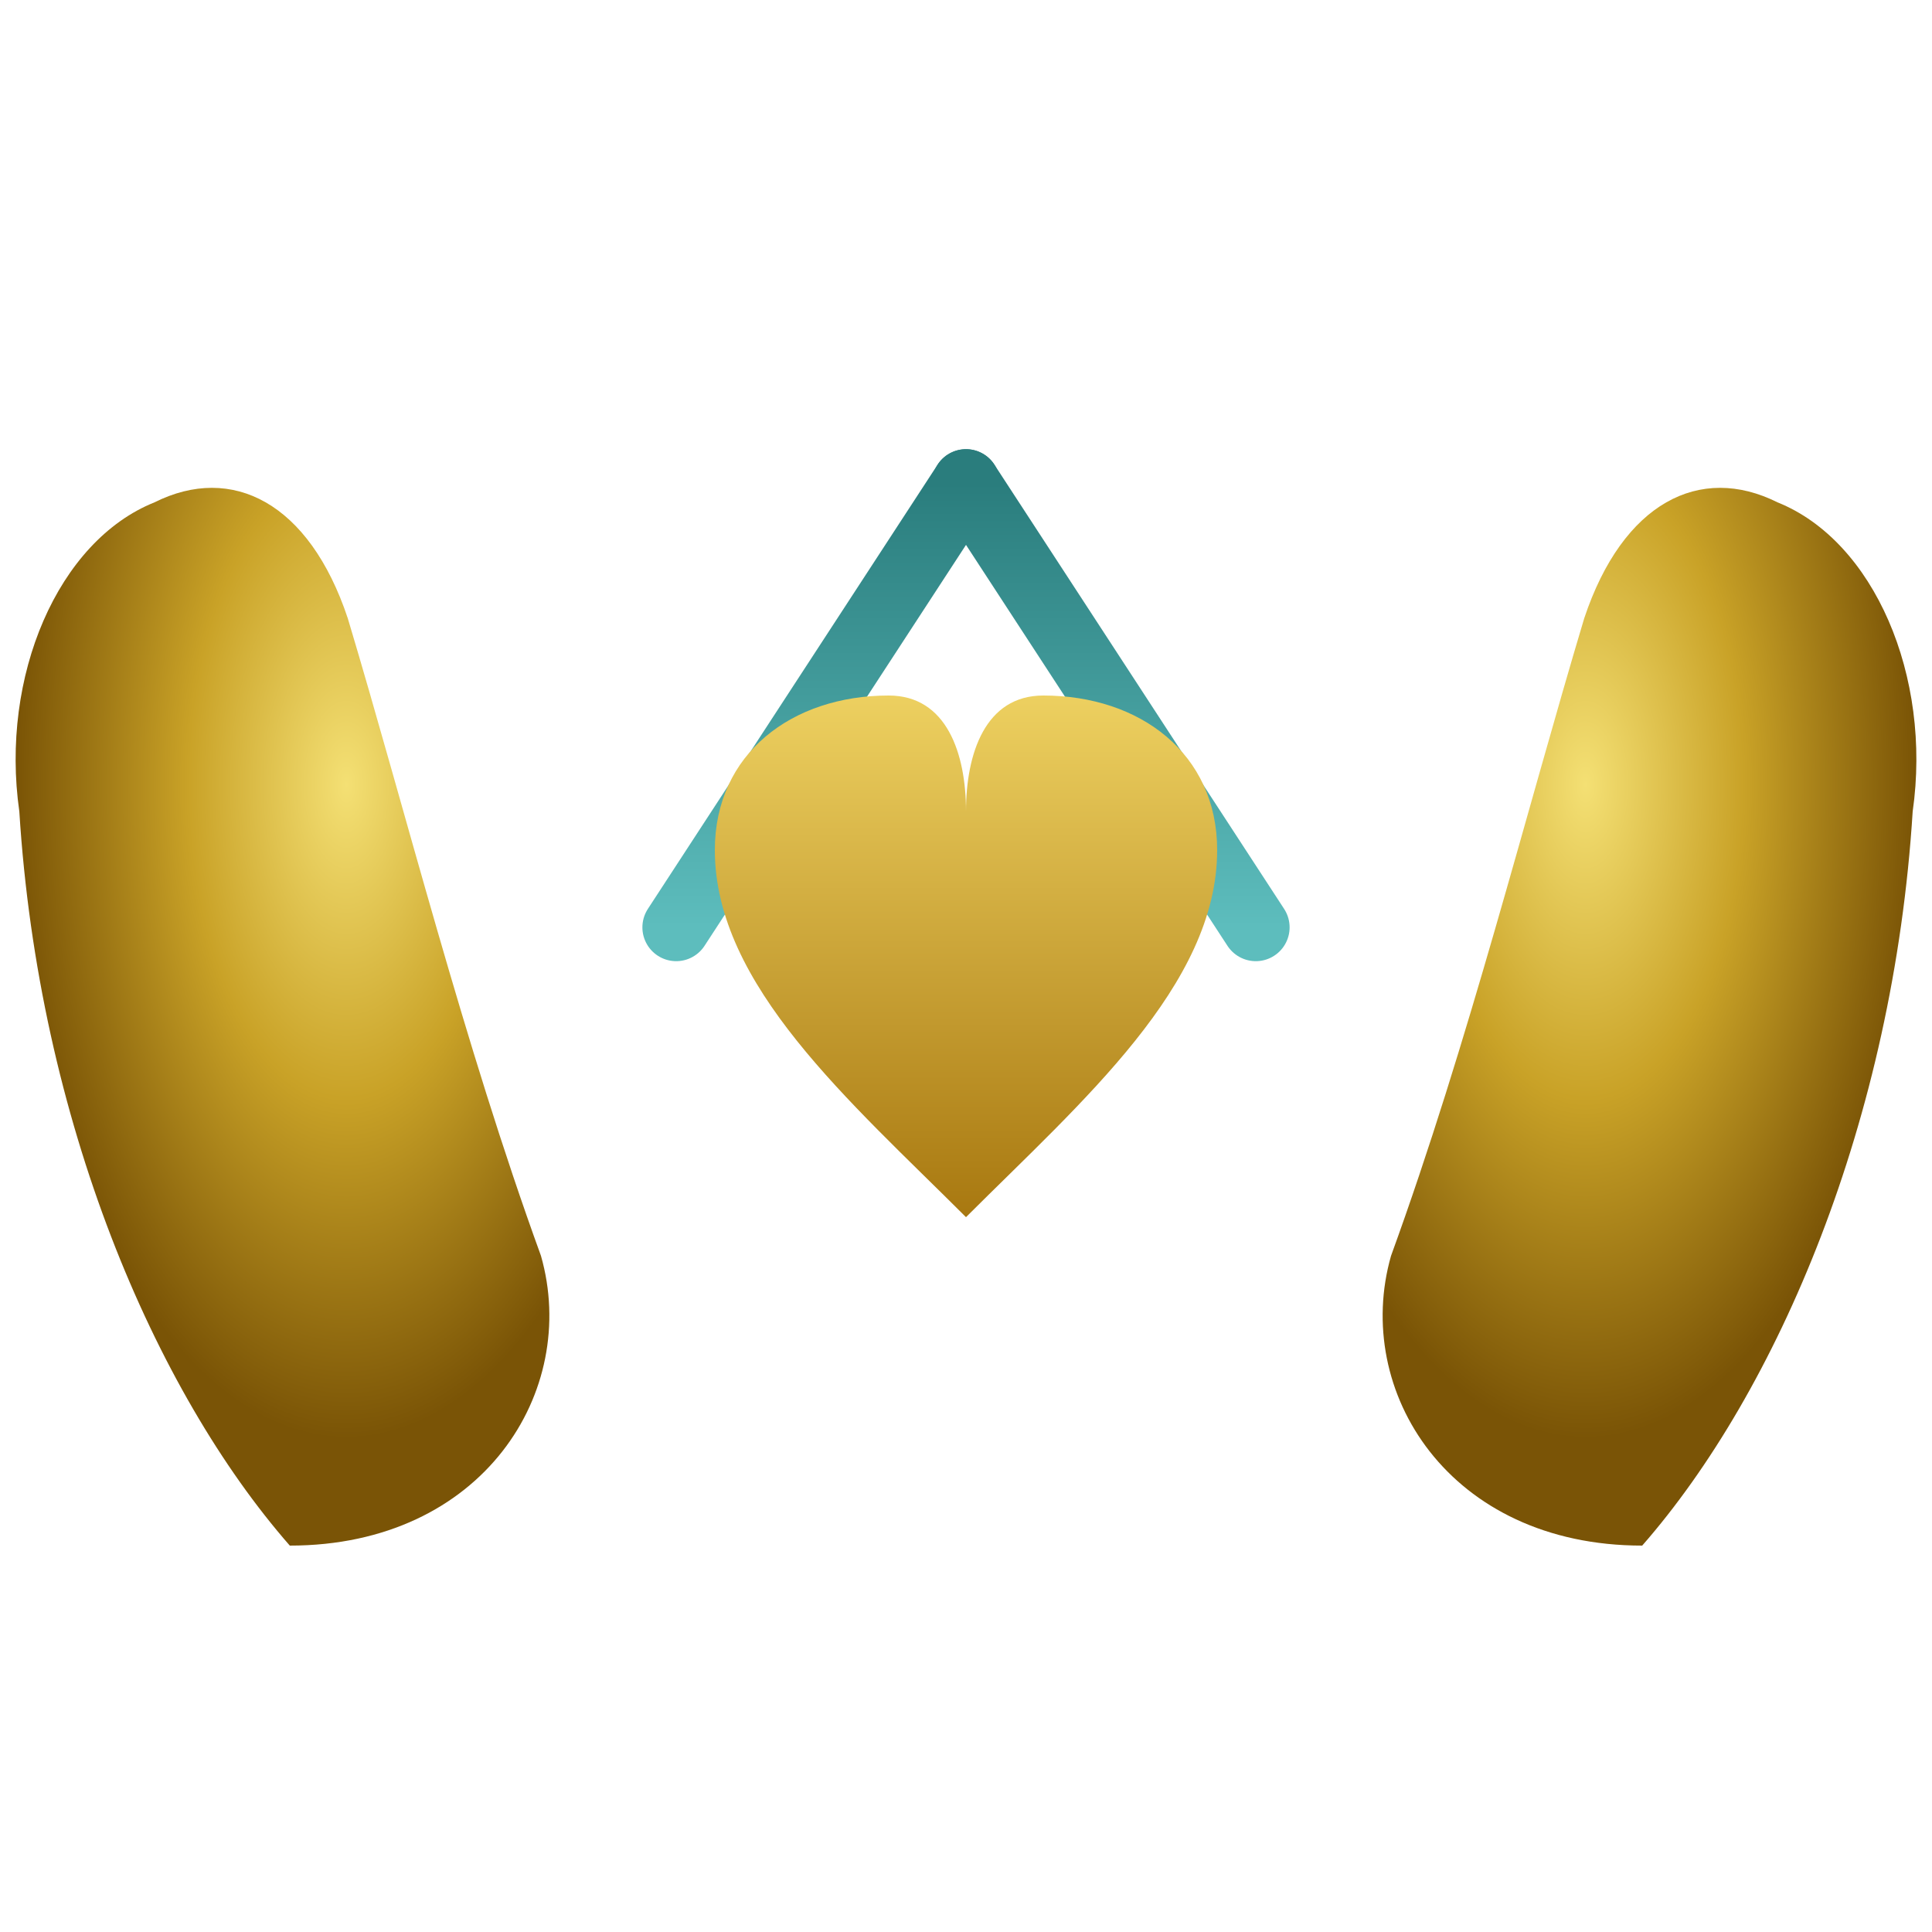
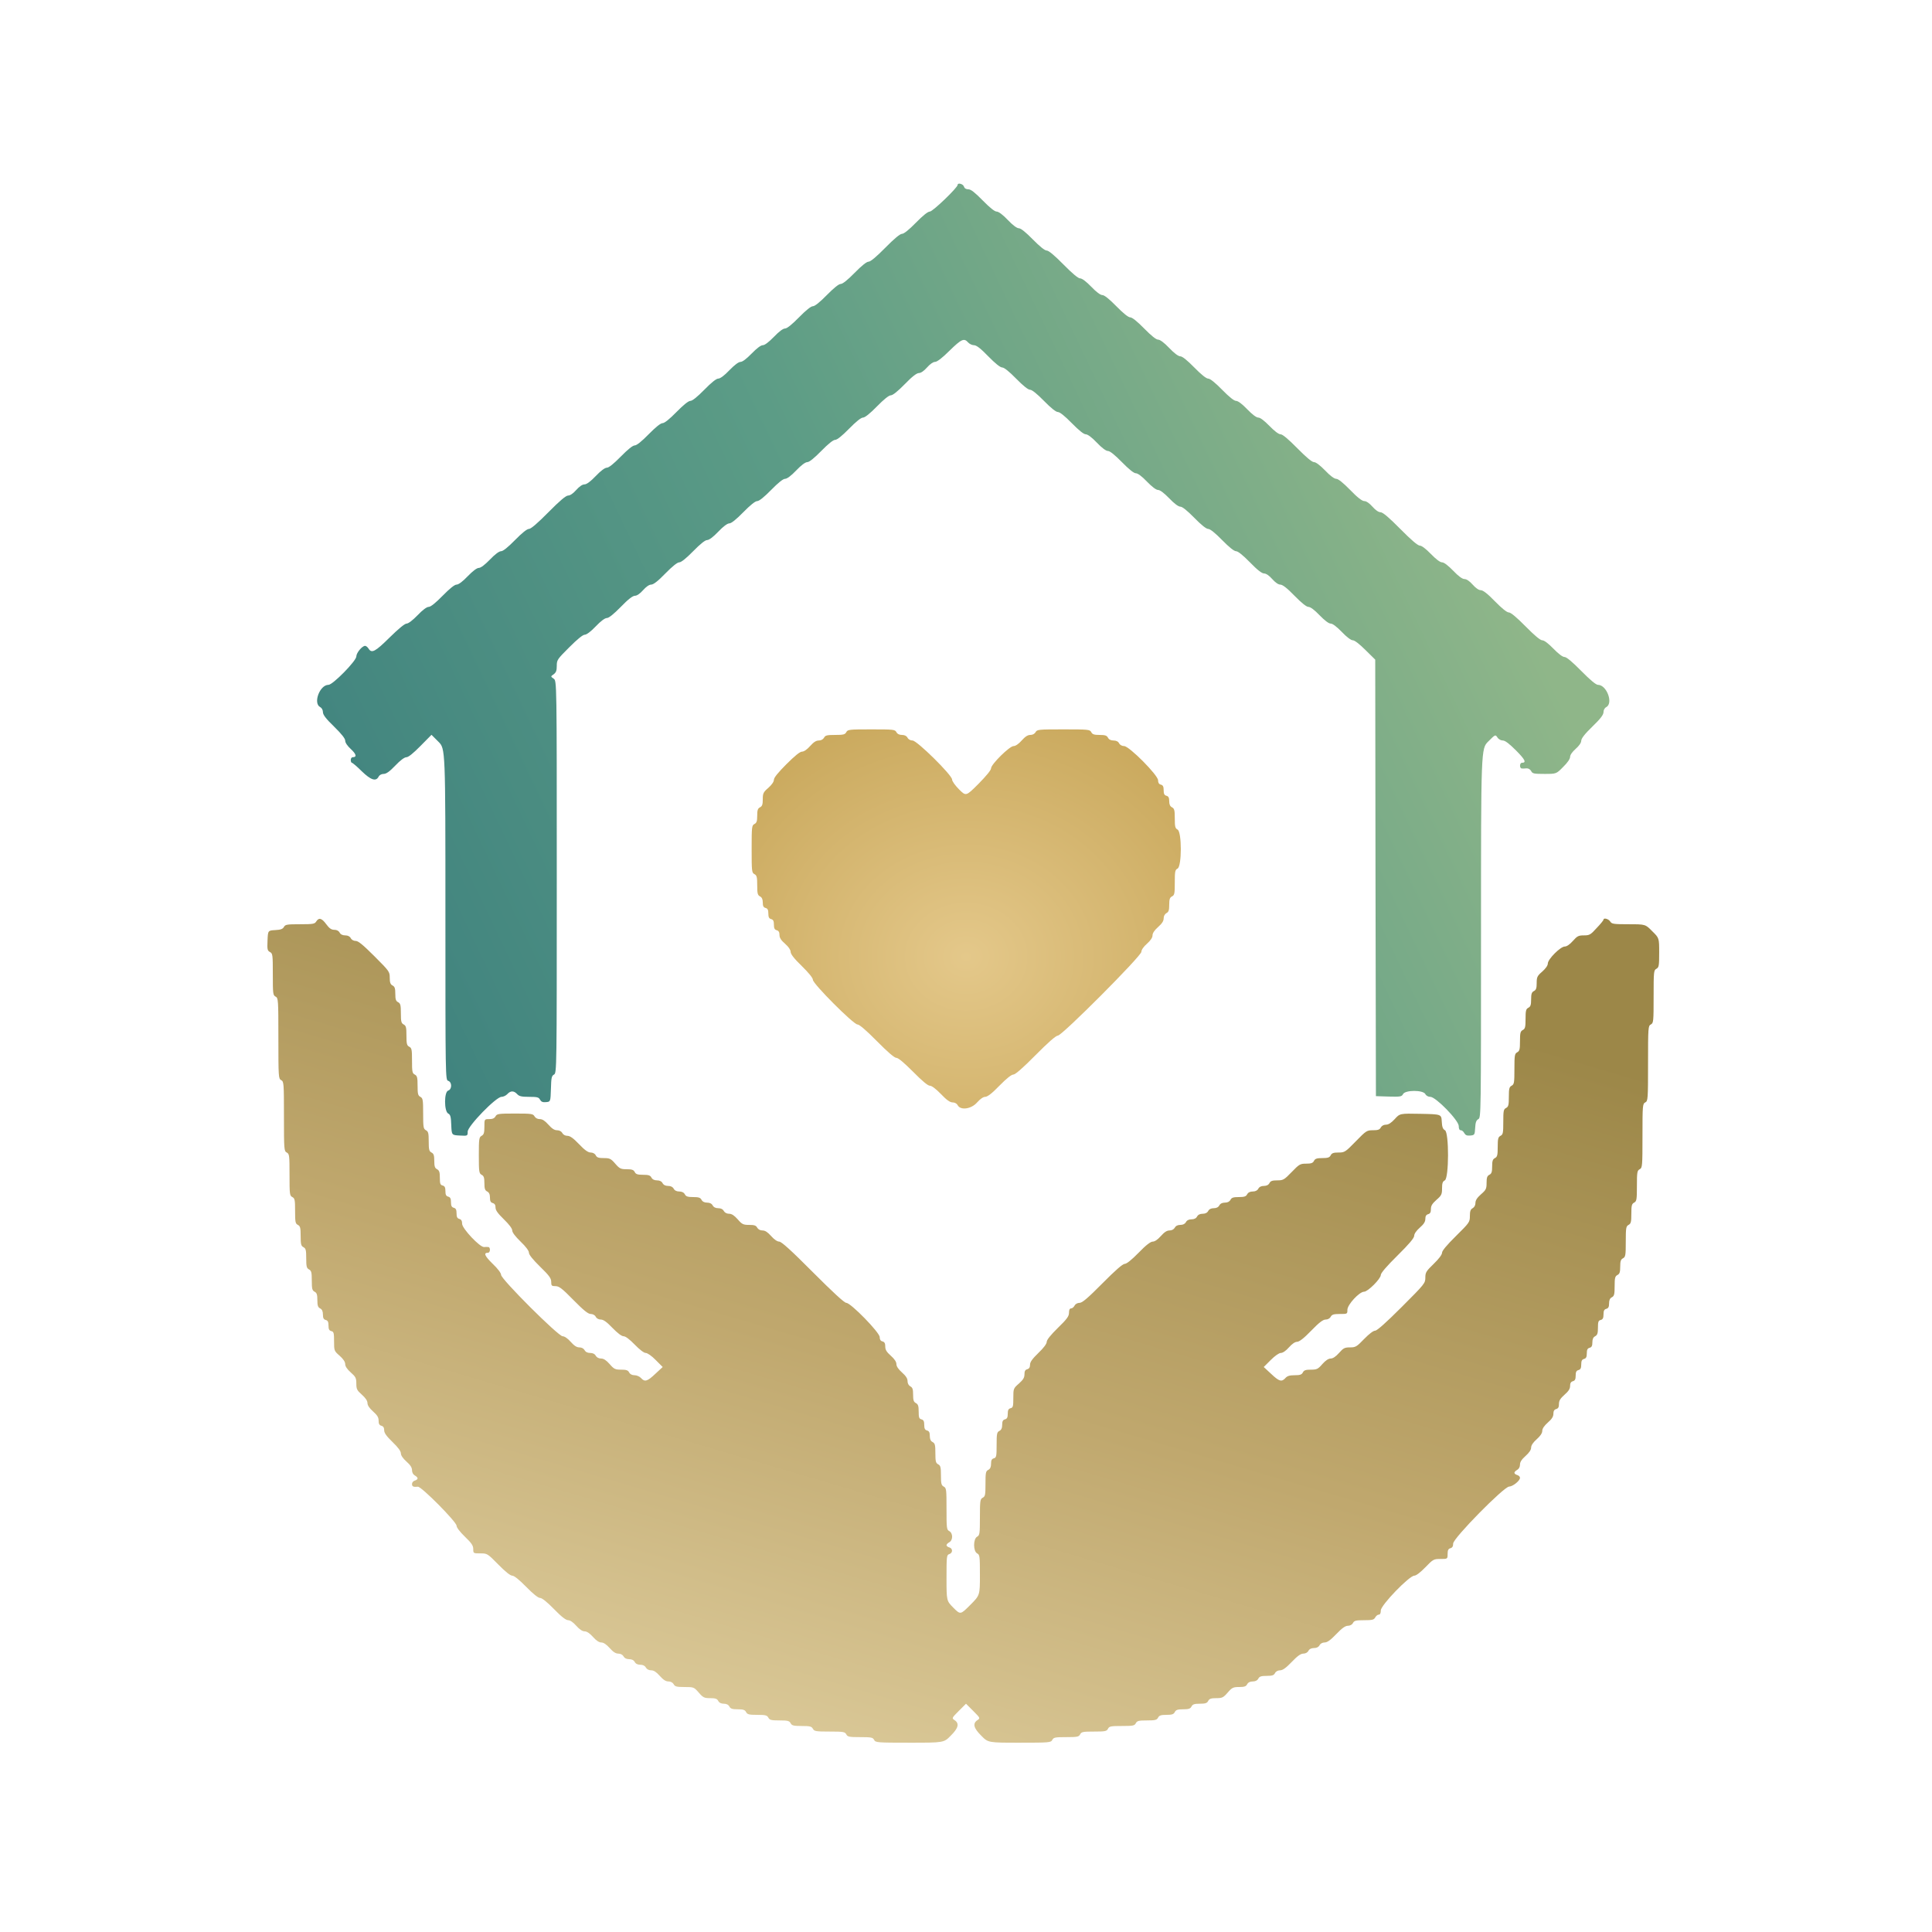
- <svg xmlns="http://www.w3.org/2000/svg" viewBox="0 0 100 100" role="img" aria-label="Regina's Loving Arms">
+ <svg xmlns="http://www.w3.org/2000/svg" width="347" height="347" viewBox="0 0 1388 1388" preserveAspectRatio="xMidYMid meet">
  <defs>
-     <linearGradient id="tealG" x1="0%" y1="0%" x2="0%" y2="100%">
-       <stop offset="0%" stop-color="#2A7D7D" />
-       <stop offset="100%" stop-color="#5DBDBD" />
+     <linearGradient id="houseGrad" x1="0" y1="0" x2="1" y2="0.35">
+       <stop offset="0" stop-color="#3A7E7D" />
+       <stop offset="0.55" stop-color="#5C9C86" />
+       <stop offset="1" stop-color="#8FB689" />
    </linearGradient>
-     <radialGradient id="gldL" cx="62%" cy="28%" r="62%" gradientUnits="objectBoundingBox">
-       <stop offset="0%" stop-color="#F4E074" />
-       <stop offset="48%" stop-color="#C9A227" />
-       <stop offset="100%" stop-color="#7A5406" />
+     <linearGradient id="handGrad" x1="0.1" y1="0" x2="0.6" y2="1">
+       <stop offset="0" stop-color="#E2D2A4" />
+       <stop offset="0.5" stop-color="#C0A86E" />
+       <stop offset="1" stop-color="#9C8748" />
+     </linearGradient>
+     <radialGradient id="heartGrad" cx="0.5" cy="0.4" r="0.7">
+       <stop offset="0" stop-color="#E4C88A" />
+       <stop offset="1" stop-color="#C9A85C" />
    </radialGradient>
-     <radialGradient id="gldR" cx="38%" cy="28%" r="62%" gradientUnits="objectBoundingBox">
-       <stop offset="0%" stop-color="#F4E074" />
-       <stop offset="48%" stop-color="#C9A227" />
-       <stop offset="100%" stop-color="#7A5406" />
-     </radialGradient>
-     <linearGradient id="gldH" x1="50%" y1="0%" x2="50%" y2="100%">
-       <stop offset="0%" stop-color="#EDD060" />
-       <stop offset="100%" stop-color="#A87810" />
-     </linearGradient>
  </defs>
-   <path d="M 15,80            C 8,72  2,58  1,42            C 0,35  3,28  8,26            C 12,24  16,26  18,32            C 21,42  24,54  28,65            C 30,72  25,80  15,80            Z" fill="url(#gldL)" />
-   <path d="M 85,80            C 92,72  98,58  99,42            C 100,35  97,28  92,26            C 88,24  84,26  82,32            C 79,42  76,54  72,65            C 70,72  75,80  85,80            Z" fill="url(#gldR)" />
-   <line x1="35" y1="48" x2="50" y2="25" stroke="url(#tealG)" stroke-width="3.5" stroke-linecap="round" />
-   <line x1="65" y1="48" x2="50" y2="25" stroke="url(#tealG)" stroke-width="3.5" stroke-linecap="round" />
-   <line x1="36" y1="49" x2="36" y2="68" stroke="url(#tealG)" stroke-width="2.8" stroke-linecap="round" />
-   <line x1="64" y1="49" x2="64" y2="68" stroke="url(#tealG)" stroke-width="2.8" stroke-linecap="round" />
-   <line x1="36" y1="68" x2="64" y2="68" stroke="url(#tealG)" stroke-width="2.8" stroke-linecap="round" />
-   <path d="M 50,63            C 44,57  37,51  37,44            C 37,39  41,36  46,36            C 49,36  50,39  50,42            C 50,39  51,36  54,36            C 59,36  63,39  63,44            C 63,51  56,57  50,63            Z" fill="url(#gldH)" />
+   <g transform="translate(0,1388) scale(0.1,-0.1)" fill-rule="evenodd">
+     <path d="M6880 12552 c0 -20 -179 -192 -200 -192 -14 0 -49 -28 -100 -80 -50 -51 -86 -80 -100 -80 -14 0 -56 -35 -120 -100 -64 -65 -106 -100 -120 -100 -14 0 -50 -29 -100 -80 -50 -51 -86 -80 -100 -80 -14 0 -50 -29 -100 -80 -50 -51 -86 -80 -100 -80 -14 0 -50 -29 -100 -80 -51 -52 -86 -80 -100 -80 -14 0 -44 -22 -80 -60 -37 -38 -66 -60 -80 -60 -14 0 -43 -22 -80 -60 -37 -38 -66 -60 -80 -60 -14 0 -43 -22 -80 -60 -36 -38 -66 -60 -80 -60 -14 0 -49 -28 -100 -80 -50 -51 -86 -80 -100 -80 -14 0 -50 -29 -100 -80 -50 -51 -86 -80 -100 -80 -14 0 -50 -29 -100 -80 -50 -51 -86 -80 -100 -80 -14 0 -50 -29 -100 -80 -51 -52 -86 -80 -100 -80 -14 0 -44 -22 -80 -60 -38 -40 -66 -60 -81 -60 -15 0 -37 -15 -59 -40 -22 -25 -44 -40 -58 -40 -16 0 -59 -36 -142 -120 -78 -79 -126 -120 -140 -120 -14 0 -50 -29 -100 -80 -51 -52 -86 -80 -100 -80 -14 0 -44 -22 -80 -60 -37 -38 -66 -60 -80 -60 -14 0 -43 -22 -80 -60 -36 -38 -66 -60 -80 -60 -14 0 -49 -28 -100 -80 -51 -52 -86 -80 -100 -80 -14 0 -44 -22 -80 -60 -35 -36 -66 -60 -79 -60 -13 0 -58 -37 -122 -100 -103 -102 -129 -116 -151 -80 -7 11 -18 20 -25 20 -21 0 -63 -50 -63 -76 0 -32 -169 -204 -200 -204 -63 0 -112 -132 -60 -160 12 -6 20 -21 20 -36 0 -19 21 -47 80 -104 54 -53 80 -86 80 -101 0 -15 16 -38 41 -61 39 -36 44 -58 13 -58 -8 0 -14 -9 -14 -20 0 -11 4 -20 8 -20 5 0 37 -27 70 -60 67 -65 103 -76 122 -40 6 12 21 20 36 20 19 0 43 17 84 60 36 38 66 60 80 60 14 0 49 28 101 81 l79 80 50 -50 c50 -50 50 -50 50 -1240 0 -1181 0 -1190 20 -1196 28 -9 28 -61 0 -70 -30 -9 -30 -149 0 -165 16 -8 20 -23 22 -83 3 -72 3 -72 61 -75 57 -3 57 -3 57 28 0 40 204 250 243 250 13 0 32 9 42 20 23 25 47 25 70 0 15 -16 31 -20 86 -20 59 0 70 -3 79 -21 9 -15 19 -19 43 -17 32 3 32 3 35 95 2 80 5 94 22 103 20 11 20 30 20 1419 0 1409 0 1409 -22 1425 -23 16 -23 16 0 32 17 13 22 26 22 60 0 43 4 48 90 134 57 57 97 90 111 90 13 0 44 23 79 60 36 38 66 60 80 60 14 0 49 28 100 80 53 55 86 80 102 80 14 0 36 15 58 40 22 25 44 40 58 40 16 0 49 25 102 80 50 51 86 80 100 80 14 0 50 29 100 80 51 52 86 80 100 80 14 0 44 22 80 60 36 38 66 60 80 60 14 0 49 28 100 80 50 51 86 80 100 80 14 0 50 29 100 80 51 52 86 80 100 80 14 0 44 22 80 60 36 38 66 60 80 60 14 0 49 28 100 80 50 51 86 80 100 80 14 0 50 29 100 80 50 51 86 80 100 80 14 0 50 29 100 80 50 51 86 80 100 80 14 0 50 29 100 80 53 55 86 80 102 80 14 0 36 15 58 40 21 24 44 40 57 40 15 0 52 28 104 80 86 84 105 93 134 60 10 -11 29 -20 42 -20 18 0 48 -23 103 -80 50 -51 86 -80 100 -80 14 0 50 -29 100 -80 50 -51 86 -80 100 -80 14 0 50 -29 100 -80 50 -51 86 -80 100 -80 14 0 50 -29 100 -80 51 -52 86 -80 100 -80 14 0 44 -22 80 -60 36 -38 66 -60 80 -60 14 0 49 -28 100 -80 51 -52 86 -80 100 -80 14 0 44 -22 80 -60 37 -38 66 -60 80 -60 14 0 43 -22 80 -60 36 -38 66 -60 80 -60 14 0 49 -28 100 -80 50 -51 86 -80 100 -80 14 0 50 -29 100 -80 50 -51 86 -80 100 -80 14 0 50 -29 100 -80 53 -55 86 -80 102 -80 14 0 36 -15 58 -40 22 -25 44 -40 58 -40 16 0 49 -25 102 -80 51 -52 86 -80 100 -80 14 0 44 -22 80 -60 37 -38 66 -60 80 -60 14 0 43 -22 80 -60 35 -37 66 -60 79 -60 13 0 48 -27 91 -70 l70 -69 2 -1568 3 -1568 92 -3 c84 -2 93 -1 103 18 16 30 144 30 160 0 6 -12 21 -20 36 -20 39 0 204 -169 204 -210 0 -20 5 -30 15 -30 8 0 19 -9 25 -21 9 -15 19 -19 43 -17 31 3 32 5 35 55 2 40 8 55 23 63 19 11 19 33 19 1336 0 1325 0 1325 52 1377 51 51 51 51 66 29 8 -13 25 -22 39 -22 16 0 45 -22 94 -71 66 -66 77 -89 43 -89 -17 0 -19 -40 -1 -41 6 -1 22 0 34 1 13 1 26 -7 33 -19 9 -19 20 -21 96 -21 85 0 85 0 134 50 31 30 50 58 50 72 0 14 15 36 40 58 25 22 40 44 40 58 0 16 25 49 80 102 59 57 80 85 80 104 0 15 8 30 20 36 52 28 3 160 -60 160 -14 0 -56 35 -120 100 -65 66 -106 100 -120 100 -14 0 -44 23 -80 60 -36 37 -66 60 -80 60 -14 0 -55 34 -120 100 -64 65 -106 100 -120 100 -14 0 -50 29 -100 80 -53 55 -86 80 -102 80 -14 0 -36 15 -58 40 -22 25 -44 40 -59 40 -15 0 -43 20 -81 60 -37 38 -66 60 -80 60 -14 0 -43 22 -80 60 -36 37 -66 60 -79 60 -15 0 -62 40 -141 120 -83 84 -126 120 -142 120 -14 0 -36 15 -58 40 -22 25 -44 40 -58 40 -16 0 -49 25 -102 80 -51 52 -86 80 -100 80 -14 0 -44 22 -80 60 -36 37 -66 60 -80 60 -14 0 -55 34 -120 100 -65 66 -106 100 -120 100 -14 0 -44 23 -80 60 -37 38 -66 60 -80 60 -14 0 -43 22 -80 60 -36 38 -66 60 -80 60 -14 0 -49 28 -100 80 -50 51 -86 80 -100 80 -14 0 -50 29 -100 80 -51 52 -86 80 -100 80 -14 0 -44 22 -80 60 -36 38 -66 60 -80 60 -14 0 -49 28 -100 80 -50 51 -86 80 -100 80 -14 0 -50 29 -100 80 -51 52 -86 80 -100 80 -14 0 -44 22 -80 60 -36 37 -66 60 -80 60 -14 0 -55 34 -120 100 -64 65 -106 100 -120 100 -14 0 -50 29 -100 80 -51 52 -86 80 -100 80 -14 0 -44 22 -80 60 -36 38 -66 60 -80 60 -14 0 -49 28 -100 80 -57 58 -85 80 -103 80 -17 0 -28 7 -32 20 -6 19 -45 29 -45 12z" fill="url(#houseGrad)" />
+   </g>
+   <g transform="translate(0,1388) scale(0.1,-0.1)" fill-rule="evenodd">
+     <path d="M2272 7260 c-11 -18 -23 -20 -117 -20 -93 0 -105 -2 -115 -19 -8 -15 -23 -21 -63 -23 -52 -3 -52 -3 -55 -75 -3 -64 -1 -73 18 -83 19 -10 20 -20 20 -160 0 -139 1 -150 20 -160 19 -10 20 -21 20 -300 0 -279 1 -290 20 -300 19 -10 20 -21 20 -260 0 -239 1 -250 20 -260 19 -10 20 -21 20 -160 0 -139 1 -150 20 -160 18 -9 20 -21 20 -100 0 -79 2 -91 20 -100 17 -9 20 -21 20 -80 0 -59 3 -71 20 -80 17 -9 20 -21 20 -80 0 -59 3 -71 20 -80 17 -9 20 -21 20 -80 0 -59 3 -71 20 -80 16 -8 20 -21 20 -60 0 -39 4 -52 20 -60 14 -7 20 -21 20 -44 0 -25 5 -35 20 -39 15 -4 20 -14 20 -40 0 -26 5 -36 20 -40 18 -4 20 -14 20 -74 0 -67 1 -69 40 -103 26 -23 40 -44 40 -60 0 -16 14 -37 40 -60 35 -31 40 -40 40 -80 0 -40 5 -49 40 -80 26 -23 40 -44 40 -60 0 -16 14 -37 40 -60 30 -27 40 -42 40 -66 0 -23 5 -33 20 -37 14 -4 20 -14 20 -32 0 -20 16 -42 60 -85 40 -38 60 -66 60 -81 0 -15 15 -37 40 -59 28 -25 40 -43 40 -62 0 -17 8 -31 20 -38 11 -6 20 -15 20 -21 0 -6 -9 -13 -20 -16 -11 -3 -20 -14 -20 -24 0 -19 9 -23 42 -20 25 3 278 -253 278 -280 0 -13 24 -44 60 -79 48 -46 60 -64 60 -89 0 -31 1 -31 51 -31 50 0 51 -1 129 -80 50 -51 86 -80 100 -80 14 0 50 -29 100 -80 50 -51 86 -80 100 -80 14 0 50 -29 100 -80 53 -55 86 -80 102 -80 14 0 36 -15 58 -40 23 -26 44 -40 60 -40 16 0 37 -14 60 -40 23 -26 44 -40 60 -40 16 0 37 -14 60 -40 25 -28 43 -40 62 -40 17 0 31 -8 38 -20 7 -13 21 -20 40 -20 19 0 33 -7 40 -20 7 -13 21 -20 40 -20 19 0 33 -7 40 -20 7 -12 21 -20 38 -20 19 0 37 -12 62 -40 25 -28 43 -40 62 -40 17 0 31 -8 38 -20 9 -17 21 -20 78 -20 66 0 68 -1 102 -40 31 -36 40 -40 82 -40 37 0 50 -4 58 -20 7 -13 21 -20 40 -20 19 0 33 -7 40 -20 8 -16 21 -20 60 -20 39 0 52 -4 60 -20 9 -17 21 -20 80 -20 59 0 71 -3 80 -20 9 -17 21 -20 80 -20 59 0 71 -3 80 -20 9 -17 21 -20 80 -20 59 0 71 -3 80 -20 10 -18 21 -20 120 -20 99 0 110 -2 120 -20 9 -18 21 -20 100 -20 79 0 91 -2 100 -20 10 -19 21 -20 256 -20 245 0 245 0 294 50 55 54 64 88 28 112 -21 14 -21 15 30 66 l52 52 52 -52 c51 -51 51 -52 30 -66 -36 -24 -27 -58 28 -112 49 -50 49 -50 274 -50 215 0 226 1 236 20 9 18 21 20 100 20 79 0 91 2 100 20 9 18 21 20 100 20 79 0 91 2 100 20 9 18 21 20 100 20 79 0 91 2 100 20 9 17 21 20 80 20 59 0 71 3 80 20 8 16 21 20 60 20 39 0 52 4 60 20 8 16 21 20 60 20 39 0 52 4 60 20 8 16 21 20 60 20 39 0 52 4 60 20 8 16 21 20 58 20 42 0 51 4 82 40 31 36 40 40 82 40 37 0 50 4 58 20 7 13 21 20 40 20 19 0 33 7 40 20 8 16 21 20 60 20 39 0 52 4 60 20 6 12 21 20 36 20 19 0 43 17 84 60 41 43 65 60 84 60 15 0 30 8 36 20 7 13 21 20 40 20 19 0 33 7 40 20 6 12 21 20 36 20 19 0 43 17 84 60 41 43 65 60 84 60 15 0 30 8 36 20 9 17 21 20 80 20 59 0 71 3 80 20 6 11 17 20 25 20 10 0 15 10 15 30 0 38 205 250 241 250 13 0 44 24 79 60 56 58 60 60 109 60 51 0 51 0 51 36 0 27 5 37 20 41 14 4 20 14 20 34 0 38 365 409 402 409 27 1 78 42 78 63 0 8 -9 17 -20 20 -11 3 -20 10 -20 16 0 6 9 15 20 21 12 7 20 21 20 38 0 19 12 37 40 62 26 23 40 44 40 60 0 16 14 37 40 60 26 23 40 44 40 60 0 16 14 37 40 60 29 25 40 43 40 63 0 20 6 30 20 34 15 4 20 14 20 37 0 24 10 39 40 66 29 25 40 43 40 63 0 20 6 30 20 34 15 4 20 14 20 40 0 26 5 36 20 40 15 4 20 14 20 40 0 26 5 36 20 40 15 4 20 14 20 40 0 26 5 36 20 40 15 4 20 14 20 39 0 23 6 37 20 44 16 9 20 21 20 61 0 42 3 52 20 56 15 4 20 14 20 40 0 26 5 36 20 40 15 4 20 14 20 39 0 23 6 37 20 44 17 9 20 21 20 80 0 59 3 71 20 80 16 8 20 21 20 60 0 39 4 52 20 60 18 10 20 21 20 120 0 99 2 110 20 120 17 9 20 21 20 80 0 59 3 71 20 80 18 10 20 21 20 120 0 99 2 110 20 120 19 10 20 21 20 240 0 219 1 230 20 240 19 10 20 21 20 280 0 259 1 270 20 280 19 10 20 21 20 200 0 179 1 190 20 200 18 10 20 21 20 116 0 105 0 105 -50 154 -49 50 -49 50 -169 50 -110 0 -122 2 -133 20 -12 19 -48 28 -48 13 0 -5 -22 -32 -49 -60 -44 -49 -52 -53 -92 -53 -39 0 -48 -5 -79 -40 -22 -25 -44 -40 -58 -40 -31 0 -122 -91 -122 -122 0 -14 -15 -36 -40 -58 -36 -31 -40 -40 -40 -82 0 -37 -4 -50 -20 -58 -16 -8 -20 -21 -20 -60 0 -39 -4 -52 -20 -60 -17 -9 -20 -21 -20 -80 0 -59 -3 -71 -20 -80 -17 -9 -20 -21 -20 -80 0 -59 -3 -71 -20 -80 -18 -10 -20 -21 -20 -120 0 -99 -2 -110 -20 -120 -17 -9 -20 -21 -20 -80 0 -59 -3 -71 -20 -80 -18 -9 -20 -21 -20 -100 0 -79 -2 -91 -20 -100 -17 -9 -20 -21 -20 -80 0 -59 -3 -71 -20 -80 -16 -8 -20 -21 -20 -60 0 -39 -4 -52 -20 -60 -16 -8 -20 -21 -20 -58 0 -42 -4 -51 -40 -82 -28 -25 -40 -43 -40 -62 0 -17 -8 -31 -20 -38 -15 -8 -20 -21 -20 -56 0 -44 -3 -48 -100 -144 -66 -65 -100 -106 -100 -120 0 -14 -23 -44 -60 -80 -54 -52 -60 -62 -60 -99 0 -40 -5 -46 -170 -211 -113 -113 -177 -170 -191 -170 -13 0 -44 -24 -79 -60 -53 -55 -61 -60 -101 -60 -39 0 -48 -5 -79 -40 -23 -26 -44 -40 -60 -40 -16 0 -37 -14 -60 -40 -31 -36 -40 -40 -82 -40 -37 0 -50 -4 -58 -20 -8 -16 -21 -20 -59 -20 -35 0 -53 -5 -66 -20 -27 -30 -45 -25 -103 30 l-53 49 50 50 c31 31 60 51 73 51 14 0 37 16 58 40 22 25 44 40 58 40 16 0 49 25 102 80 57 59 85 80 104 80 15 0 30 8 36 20 9 16 21 20 65 20 55 0 55 0 55 30 0 37 86 130 120 130 27 0 120 93 120 120 0 14 42 63 120 140 84 83 120 126 120 142 0 14 15 36 40 58 29 25 40 43 40 63 0 20 6 30 20 34 15 4 20 14 20 37 0 24 10 39 40 66 36 31 40 40 40 82 0 37 4 50 20 58 30 16 31 343 1 360 -15 8 -21 23 -23 63 -3 52 -3 52 -152 55 -149 3 -149 3 -186 -38 -25 -27 -45 -40 -63 -40 -16 0 -30 -8 -37 -20 -8 -16 -21 -20 -56 -20 -44 0 -49 -3 -124 -80 -75 -77 -80 -80 -124 -80 -35 0 -48 -4 -56 -20 -8 -16 -21 -20 -60 -20 -39 0 -52 -4 -60 -20 -8 -16 -21 -20 -56 -20 -43 0 -50 -4 -104 -60 -54 -56 -61 -60 -104 -60 -35 0 -48 -4 -56 -20 -7 -13 -21 -20 -40 -20 -19 0 -33 -7 -40 -20 -7 -13 -21 -20 -40 -20 -19 0 -33 -7 -40 -20 -8 -16 -21 -20 -60 -20 -39 0 -52 -4 -60 -20 -7 -13 -21 -20 -40 -20 -19 0 -33 -7 -40 -20 -7 -13 -21 -20 -40 -20 -19 0 -33 -7 -40 -20 -7 -13 -21 -20 -40 -20 -19 0 -33 -7 -40 -20 -7 -13 -21 -20 -40 -20 -19 0 -33 -7 -40 -20 -7 -13 -21 -20 -40 -20 -19 0 -33 -7 -40 -20 -7 -12 -21 -20 -38 -20 -19 0 -37 -12 -62 -40 -22 -25 -44 -40 -58 -40 -16 0 -49 -25 -102 -80 -50 -51 -86 -80 -100 -80 -14 0 -68 -47 -160 -140 -105 -106 -145 -140 -164 -140 -15 0 -30 -8 -36 -20 -6 -11 -17 -20 -25 -20 -10 0 -15 -10 -15 -31 0 -25 -14 -45 -80 -109 -52 -51 -80 -86 -80 -100 0 -14 -22 -44 -60 -80 -44 -43 -60 -65 -60 -85 0 -18 -6 -28 -20 -32 -15 -4 -20 -14 -20 -37 0 -24 -10 -39 -40 -66 -39 -34 -40 -36 -40 -103 0 -60 -2 -70 -20 -74 -15 -4 -20 -14 -20 -40 0 -26 -5 -36 -20 -40 -15 -4 -20 -14 -20 -39 0 -23 -6 -37 -20 -44 -18 -9 -20 -21 -20 -101 0 -82 -2 -91 -20 -96 -15 -4 -20 -14 -20 -39 0 -23 -6 -37 -20 -44 -18 -9 -20 -21 -20 -100 0 -79 -2 -91 -20 -100 -18 -10 -20 -21 -20 -140 0 -119 -2 -130 -20 -140 -29 -16 -29 -104 0 -120 19 -10 20 -21 20 -156 0 -145 0 -145 -70 -215 -70 -70 -70 -70 -120 -20 -50 50 -50 50 -50 215 0 156 1 165 20 171 26 8 26 41 0 48 -11 3 -20 10 -20 16 0 6 9 15 20 21 27 15 27 65 0 80 -19 10 -20 21 -20 160 0 139 -1 150 -20 160 -17 9 -20 21 -20 80 0 59 -3 71 -20 80 -17 9 -20 21 -20 80 0 59 -3 71 -20 80 -14 7 -20 21 -20 44 0 25 -5 35 -20 39 -15 4 -20 14 -20 40 0 26 -5 36 -20 40 -17 4 -20 14 -20 56 0 40 -4 52 -20 61 -16 8 -20 21 -20 60 0 39 -4 52 -20 60 -12 7 -20 21 -20 38 0 19 -12 37 -40 62 -26 23 -40 44 -40 60 0 16 -14 37 -40 60 -30 27 -40 42 -40 66 0 23 -5 33 -20 37 -14 3 -20 14 -20 31 0 33 -208 246 -240 246 -14 0 -96 76 -240 220 -157 158 -226 220 -242 220 -14 0 -37 16 -58 40 -25 28 -43 40 -62 40 -17 0 -31 8 -38 20 -8 16 -21 20 -58 20 -42 0 -51 4 -82 40 -25 28 -43 40 -62 40 -17 0 -31 8 -38 20 -7 13 -21 20 -40 20 -19 0 -33 7 -40 20 -7 13 -21 20 -40 20 -19 0 -33 7 -40 20 -8 16 -21 20 -60 20 -39 0 -52 4 -60 20 -7 13 -21 20 -40 20 -19 0 -33 7 -40 20 -7 13 -21 20 -40 20 -19 0 -33 7 -40 20 -7 13 -21 20 -40 20 -19 0 -33 7 -40 20 -8 16 -21 20 -60 20 -39 0 -52 4 -60 20 -8 16 -21 20 -58 20 -42 0 -51 4 -82 40 -31 36 -40 40 -82 40 -37 0 -50 4 -58 20 -6 12 -21 20 -36 20 -19 0 -43 17 -84 60 -41 43 -65 60 -84 60 -15 0 -30 8 -36 20 -7 12 -21 20 -38 20 -19 0 -37 12 -62 40 -25 28 -43 40 -62 40 -17 0 -31 8 -38 20 -10 18 -21 20 -140 20 -119 0 -130 -2 -140 -20 -8 -14 -21 -20 -45 -20 -35 0 -35 0 -35 -55 0 -44 -4 -56 -20 -65 -18 -10 -20 -21 -20 -140 0 -119 2 -130 20 -140 16 -8 20 -21 20 -60 0 -39 4 -52 20 -60 14 -7 20 -21 20 -44 0 -25 5 -35 20 -39 14 -4 20 -14 20 -32 0 -20 16 -42 60 -85 38 -37 60 -66 60 -80 0 -14 22 -43 60 -80 38 -36 60 -66 60 -80 0 -14 28 -49 80 -100 66 -64 80 -84 80 -109 0 -28 3 -31 31 -31 25 0 47 -16 129 -100 73 -74 105 -100 124 -100 15 0 30 -8 36 -20 6 -12 21 -20 36 -20 19 0 43 -17 84 -60 37 -38 66 -60 80 -60 14 0 43 -22 80 -60 35 -36 66 -60 79 -60 12 0 43 -21 72 -51 l50 -50 -53 -49 c-58 -55 -76 -60 -103 -30 -10 11 -31 20 -46 20 -18 0 -32 7 -39 20 -8 16 -21 20 -58 20 -42 0 -51 4 -82 40 -25 28 -43 40 -62 40 -17 0 -31 8 -38 20 -7 13 -21 20 -40 20 -19 0 -33 7 -40 20 -7 12 -21 20 -38 20 -19 0 -37 12 -62 40 -21 24 -44 40 -58 40 -31 0 -442 410 -442 441 0 13 -24 45 -61 80 -57 56 -67 79 -33 79 17 0 19 40 2 41 -7 1 -21 1 -30 0 -30 -3 -158 133 -158 167 0 21 -6 31 -20 35 -15 4 -20 14 -20 40 0 26 -5 36 -20 40 -15 4 -20 14 -20 40 0 26 -5 36 -20 40 -15 4 -20 14 -20 40 0 26 -5 36 -20 40 -17 4 -20 14 -20 56 0 40 -4 52 -20 61 -16 8 -20 21 -20 60 0 39 -4 52 -20 60 -17 9 -20 21 -20 80 0 59 -3 71 -20 80 -18 10 -20 21 -20 120 0 99 -2 110 -20 120 -17 9 -20 21 -20 80 0 59 -3 71 -20 80 -18 9 -20 21 -20 100 0 79 -2 91 -20 100 -17 9 -20 21 -20 80 0 59 -3 71 -20 80 -17 9 -20 21 -20 80 0 59 -3 71 -20 80 -16 8 -20 21 -20 60 0 39 -4 52 -20 60 -15 8 -20 21 -20 56 0 43 -3 47 -110 154 -81 81 -116 110 -134 110 -15 0 -30 8 -36 20 -7 13 -21 20 -40 20 -19 0 -33 7 -40 20 -7 13 -21 20 -38 20 -21 0 -36 10 -58 40 -32 44 -53 50 -72 20z" fill="url(#handGrad)" />
+   </g>
+   <g transform="translate(0,1388) scale(0.1,-0.1)" fill-rule="evenodd">
+     <path d="M6080 8620 c-9 -17 -21 -20 -80 -20 -59 0 -71 -3 -80 -20 -7 -12 -21 -20 -38 -20 -19 0 -37 -12 -62 -40 -21 -24 -44 -40 -58 -40 -15 0 -52 -30 -112 -90 -60 -60 -90 -97 -90 -112 0 -14 -16 -37 -40 -58 -36 -31 -40 -40 -40 -82 0 -37 -4 -50 -20 -58 -16 -8 -20 -21 -20 -60 0 -39 -4 -52 -20 -60 -19 -10 -20 -21 -20 -180 0 -159 1 -170 20 -180 17 -9 20 -21 20 -80 0 -59 3 -71 20 -80 14 -7 20 -21 20 -44 0 -25 5 -35 20 -39 15 -4 20 -14 20 -40 0 -26 5 -36 20 -40 15 -4 20 -14 20 -40 0 -26 5 -36 20 -40 14 -4 20 -14 20 -34 0 -20 11 -38 40 -63 25 -22 40 -44 40 -58 0 -16 25 -49 80 -102 50 -49 80 -86 80 -99 0 -29 292 -321 320 -321 14 0 64 -43 140 -120 78 -79 126 -120 140 -120 14 0 56 -36 120 -100 65 -66 106 -100 120 -100 14 0 44 -23 80 -60 41 -43 65 -60 84 -60 15 0 30 -8 36 -20 21 -39 98 -28 140 20 22 25 44 40 58 40 16 0 49 25 102 80 50 51 86 80 100 80 14 0 68 47 160 140 89 90 146 140 160 140 30 0 600 572 600 602 0 14 16 37 40 58 26 23 40 44 40 60 0 16 14 37 40 60 28 25 40 43 40 62 0 17 8 31 20 38 16 8 20 21 20 60 0 39 4 52 20 60 18 9 20 21 20 100 0 79 2 91 20 100 31 16 31 264 0 280 -17 9 -20 21 -20 80 0 59 -3 71 -20 80 -14 7 -20 21 -20 44 0 25 -5 35 -20 39 -15 4 -20 14 -20 40 0 26 -5 36 -20 40 -14 3 -20 14 -20 31 0 37 -208 246 -244 246 -15 0 -30 8 -36 20 -7 13 -21 20 -40 20 -19 0 -33 7 -40 20 -8 16 -21 20 -60 20 -39 0 -52 4 -60 20 -10 19 -21 20 -200 20 -179 0 -190 -1 -200 -20 -7 -12 -21 -20 -38 -20 -19 0 -37 -12 -62 -40 -21 -24 -44 -40 -58 -40 -29 0 -162 -131 -162 -160 0 -13 -35 -55 -90 -111 -90 -90 -90 -90 -140 -40 -28 28 -50 59 -50 71 0 31 -252 280 -284 280 -15 0 -30 8 -36 20 -7 13 -21 20 -40 20 -19 0 -33 7 -40 20 -10 19 -21 20 -180 20 -159 0 -170 -1 -180 -20z" fill="url(#heartGrad)" />
+   </g>
</svg>
